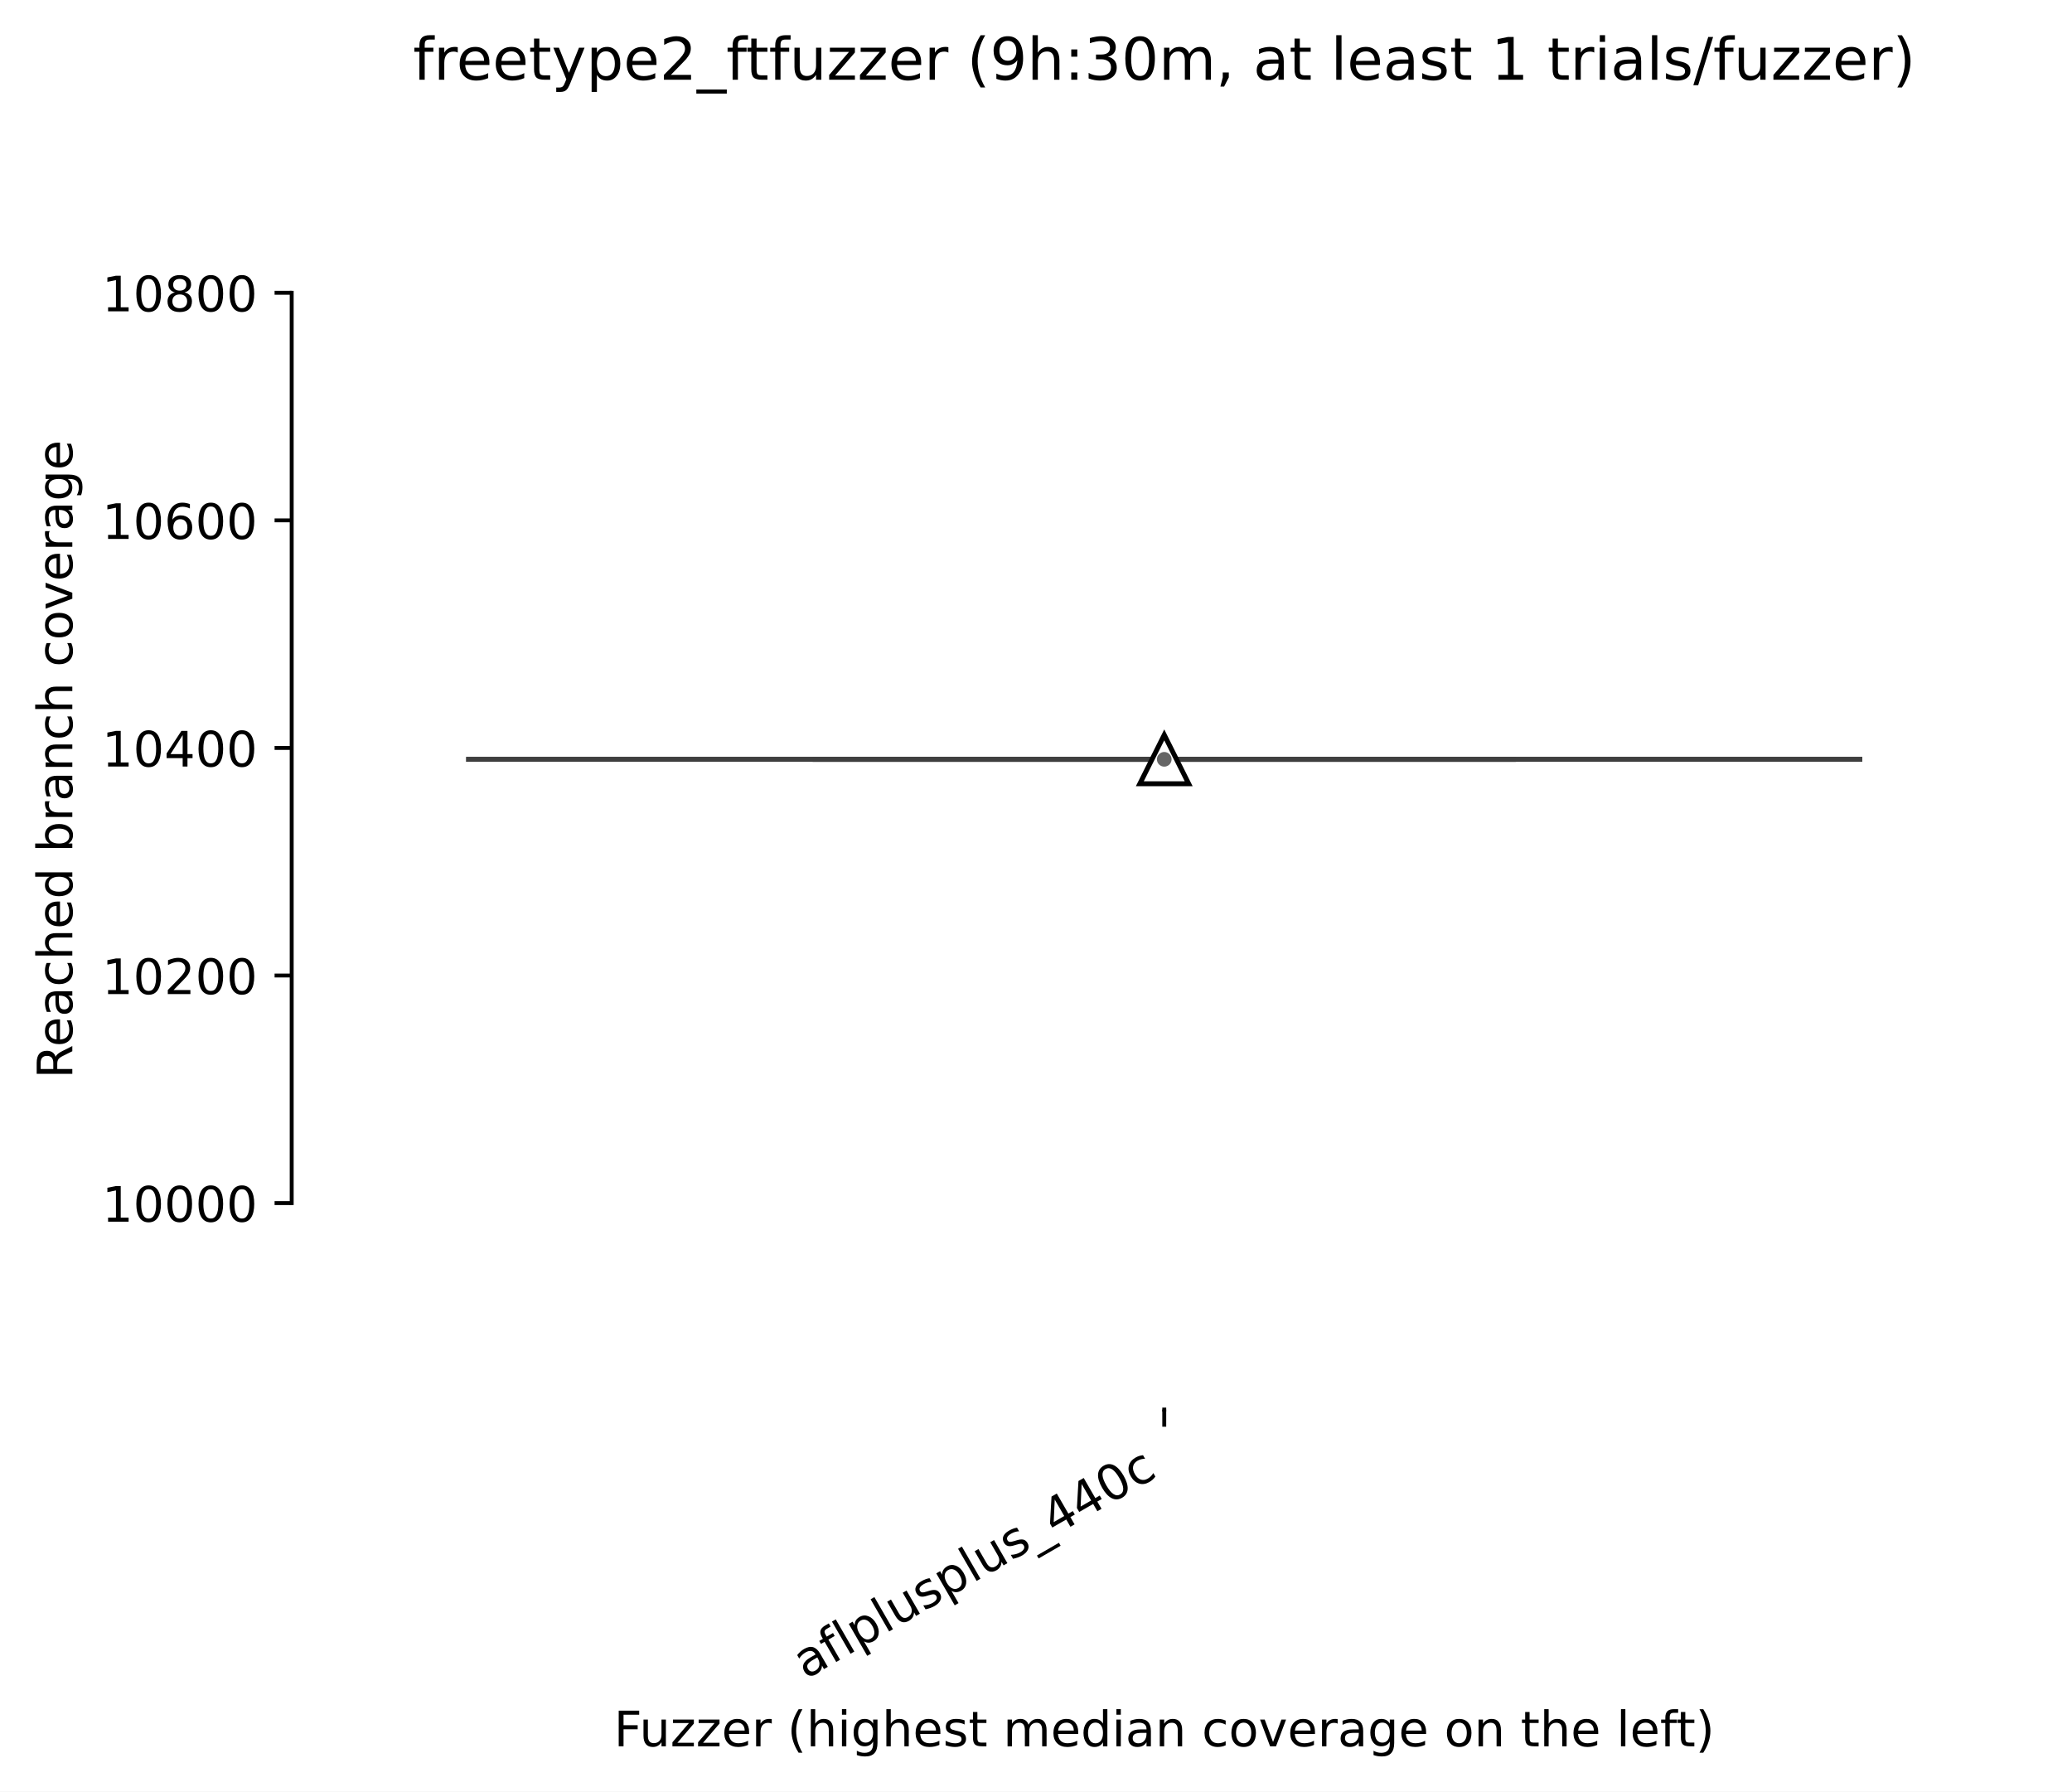
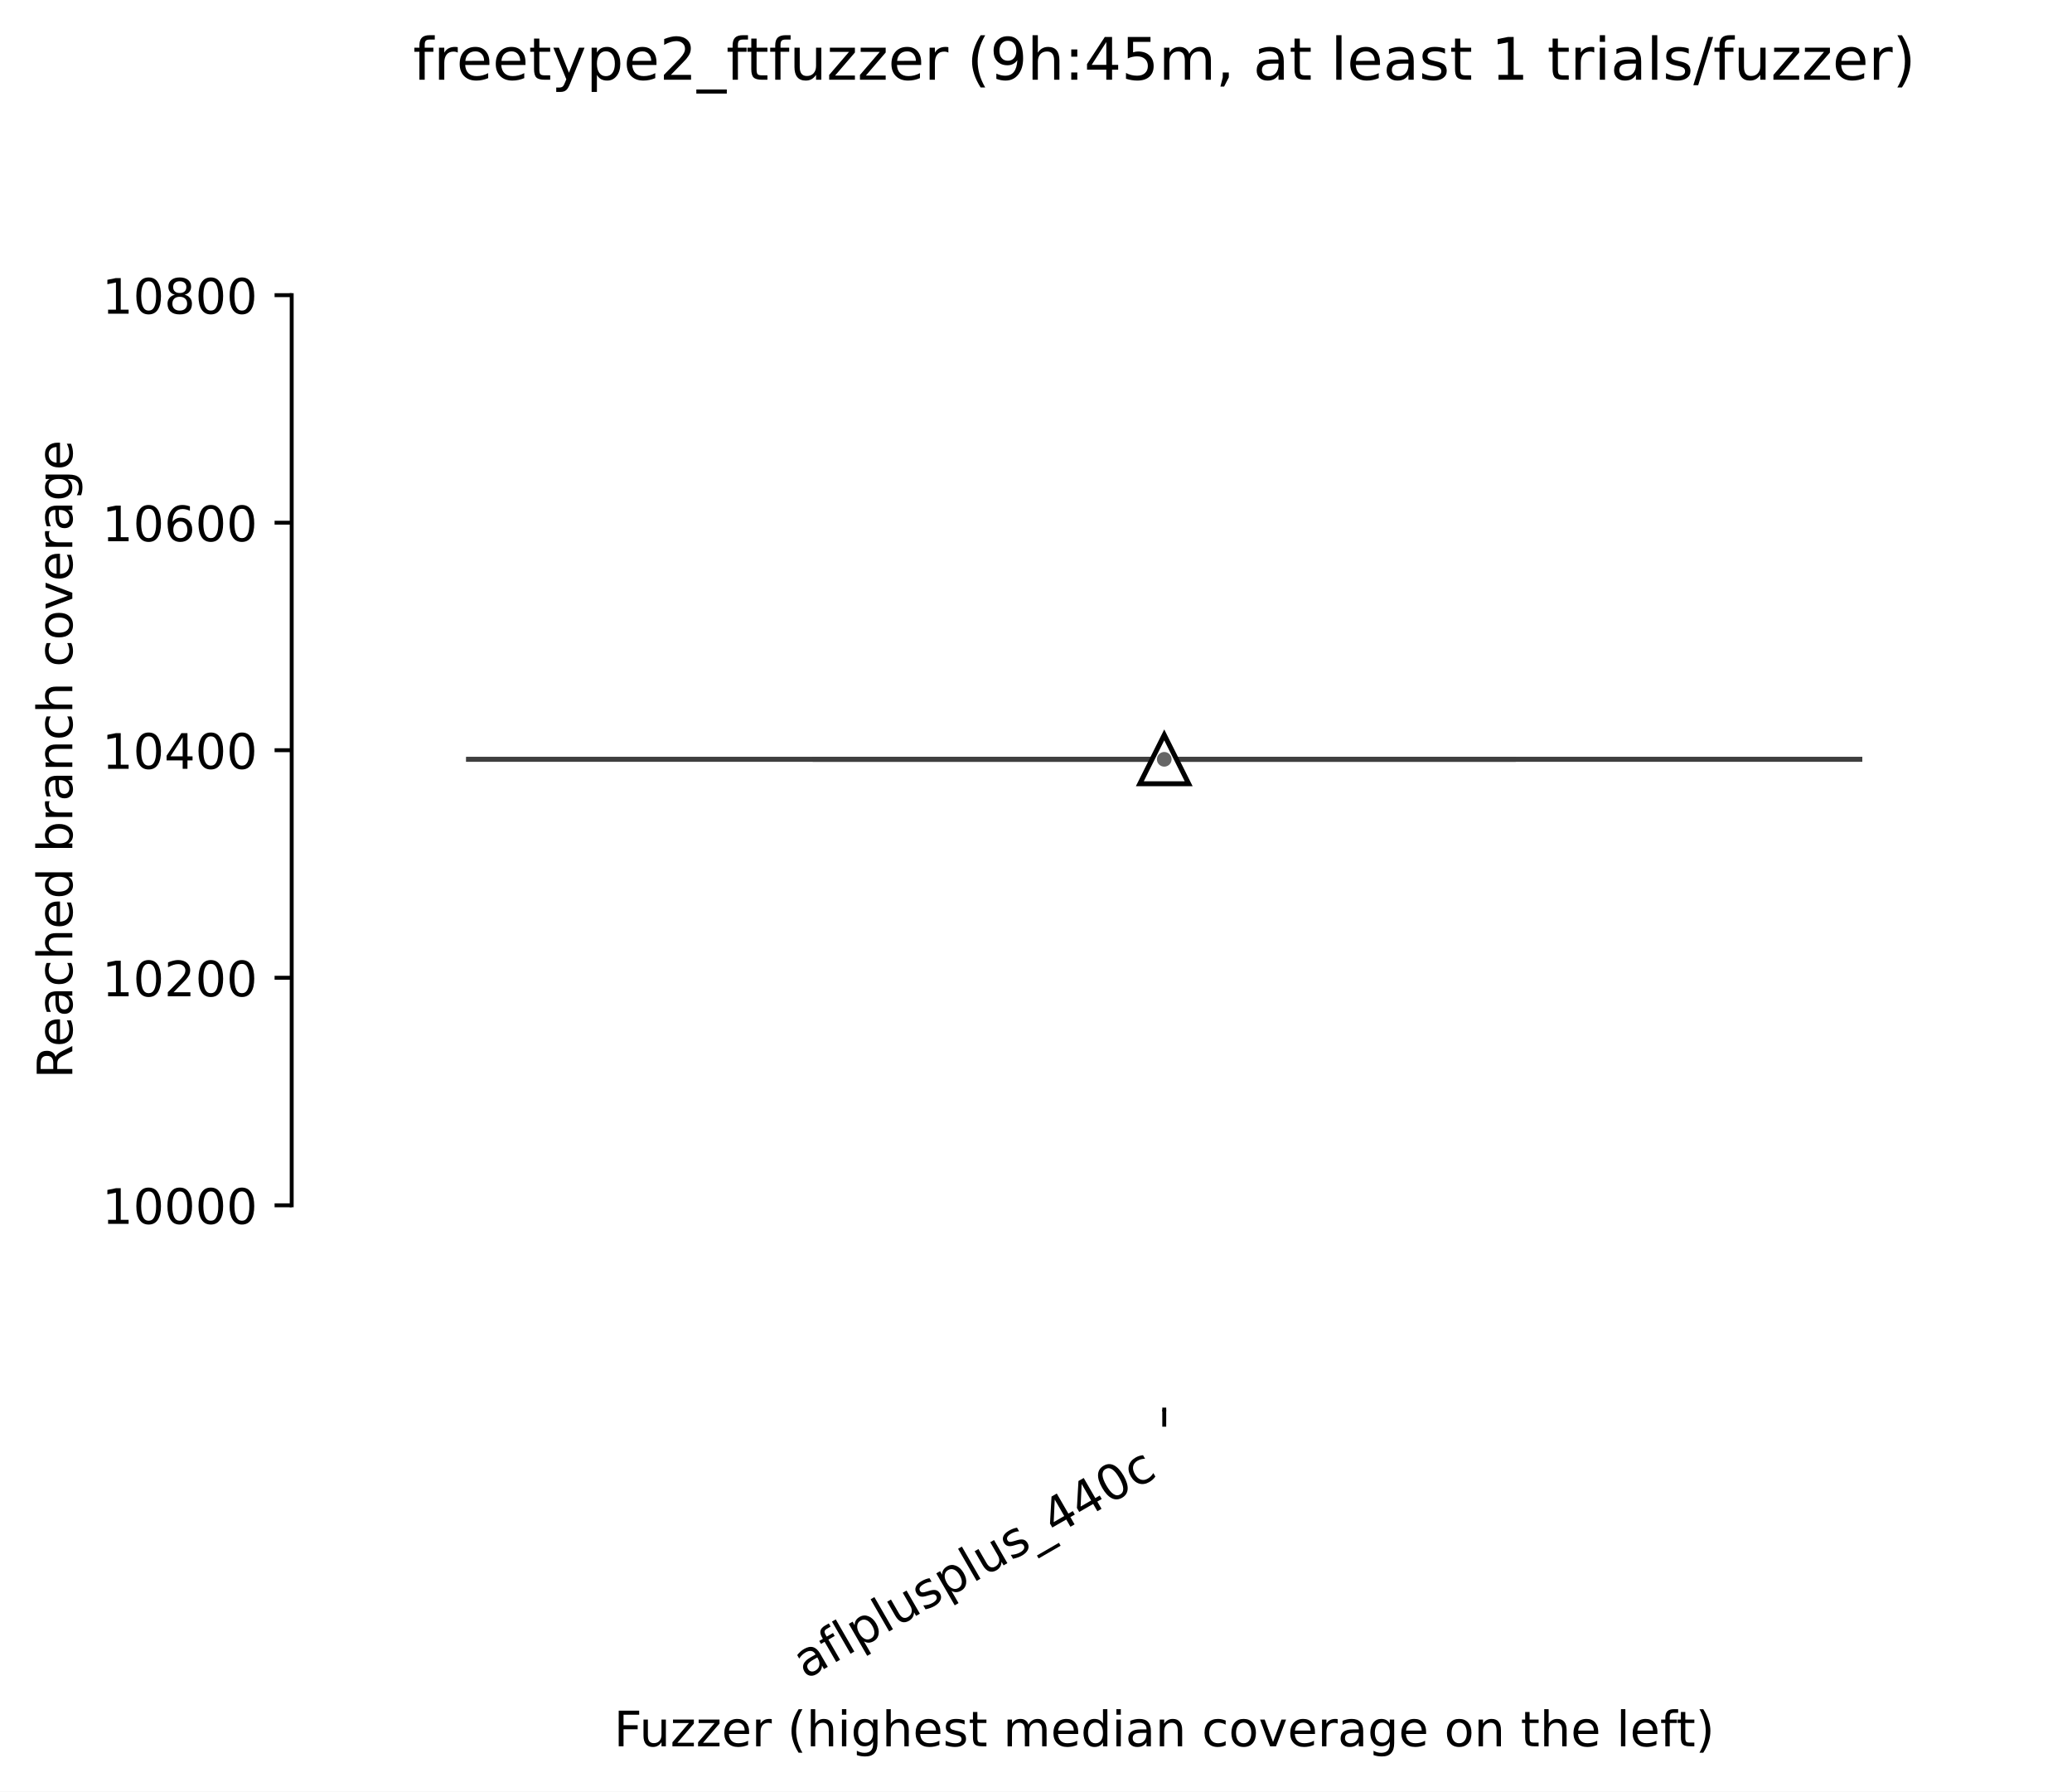
<svg xmlns="http://www.w3.org/2000/svg" xmlns:xlink="http://www.w3.org/1999/xlink" width="424.011pt" height="366.61pt" viewBox="0 0 424.011 366.61" version="1.1">
  <defs>
    <style type="text/css">*{stroke-linejoin: round; stroke-linecap: butt}</style>
  </defs>
  <g id="figure_1">
    <g id="patch_1">
      <path d="M 0 366.61  L 424.011 366.61  L 424.011 -0  L 0 -0  z " style="fill: #ffffff" />
    </g>
    <g id="axes_1">
      <g id="patch_2">
        <path d="M 59.691 288.43  L 416.811 288.43  L 416.811 22.318  L 59.691 22.318  z " style="fill: #ffffff" />
      </g>
      <g id="matplotlib.axis_1">
        <g id="xtick_1">
          <g id="line2d_1">
            <defs>
-               <path id="mde5d545d53" d="M 0 0  L 0 3.5  " style="stroke: #000000; stroke-width: 0.8" />
+               <path id="m335db3ba40" d="M 0 0  L 0 3.5  " style="stroke: #000000; stroke-width: 0.8" />
            </defs>
            <g>
-               <use xlink:href="#mde5d545d53" x="238.251" y="288.43" style="stroke: #000000; stroke-width: 0.8" />
+               <use xlink:href="#m335db3ba40" x="238.251" y="288.43" style="stroke: #000000; stroke-width: 0.8" />
            </g>
          </g>
          <g id="text_1">
            <g transform="translate(164.8804 343.6903) rotate(-30) scale(0.1 -0.1)">
              <defs>
                <path id="DejaVuSans-61" d="M 2194 1759  Q 1497 1759 1228 1600  Q 959 1441 959 1056  Q 959 750 1161 570  Q 1363 391 1709 391  Q 2188 391 2477 730  Q 2766 1069 2766 1631  L 2766 1759  L 2194 1759  z M 3341 1997  L 3341 0  L 2766 0  L 2766 531  Q 2569 213 2275 61  Q 1981 -91 1556 -91  Q 1019 -91 701 211  Q 384 513 384 1019  Q 384 1609 779 1909  Q 1175 2209 1959 2209  L 2766 2209  L 2766 2266  Q 2766 2663 2505 2880  Q 2244 3097 1772 3097  Q 1472 3097 1187 3025  Q 903 2953 641 2809  L 641 3341  Q 956 3463 1253 3523  Q 1550 3584 1831 3584  Q 2591 3584 2966 3190  Q 3341 2797 3341 1997  z " transform="scale(0.015625)" />
                <path id="DejaVuSans-66" d="M 2375 4863  L 2375 4384  L 1825 4384  Q 1516 4384 1395 4259  Q 1275 4134 1275 3809  L 1275 3500  L 2222 3500  L 2222 3053  L 1275 3053  L 1275 0  L 697 0  L 697 3053  L 147 3053  L 147 3500  L 697 3500  L 697 3744  Q 697 4328 969 4595  Q 1241 4863 1831 4863  L 2375 4863  z " transform="scale(0.015625)" />
                <path id="DejaVuSans-6c" d="M 603 4863  L 1178 4863  L 1178 0  L 603 0  L 603 4863  z " transform="scale(0.015625)" />
                <path id="DejaVuSans-70" d="M 1159 525  L 1159 -1331  L 581 -1331  L 581 3500  L 1159 3500  L 1159 2969  Q 1341 3281 1617 3432  Q 1894 3584 2278 3584  Q 2916 3584 3314 3078  Q 3713 2572 3713 1747  Q 3713 922 3314 415  Q 2916 -91 2278 -91  Q 1894 -91 1617 61  Q 1341 213 1159 525  z M 3116 1747  Q 3116 2381 2855 2742  Q 2594 3103 2138 3103  Q 1681 3103 1420 2742  Q 1159 2381 1159 1747  Q 1159 1113 1420 752  Q 1681 391 2138 391  Q 2594 391 2855 752  Q 3116 1113 3116 1747  z " transform="scale(0.015625)" />
                <path id="DejaVuSans-75" d="M 544 1381  L 544 3500  L 1119 3500  L 1119 1403  Q 1119 906 1312 657  Q 1506 409 1894 409  Q 2359 409 2629 706  Q 2900 1003 2900 1516  L 2900 3500  L 3475 3500  L 3475 0  L 2900 0  L 2900 538  Q 2691 219 2414 64  Q 2138 -91 1772 -91  Q 1169 -91 856 284  Q 544 659 544 1381  z M 1991 3584  L 1991 3584  z " transform="scale(0.015625)" />
                <path id="DejaVuSans-73" d="M 2834 3397  L 2834 2853  Q 2591 2978 2328 3040  Q 2066 3103 1784 3103  Q 1356 3103 1142 2972  Q 928 2841 928 2578  Q 928 2378 1081 2264  Q 1234 2150 1697 2047  L 1894 2003  Q 2506 1872 2764 1633  Q 3022 1394 3022 966  Q 3022 478 2636 193  Q 2250 -91 1575 -91  Q 1294 -91 989 -36  Q 684 19 347 128  L 347 722  Q 666 556 975 473  Q 1284 391 1588 391  Q 1994 391 2212 530  Q 2431 669 2431 922  Q 2431 1156 2273 1281  Q 2116 1406 1581 1522  L 1381 1569  Q 847 1681 609 1914  Q 372 2147 372 2553  Q 372 3047 722 3315  Q 1072 3584 1716 3584  Q 2034 3584 2315 3537  Q 2597 3491 2834 3397  z " transform="scale(0.015625)" />
                <path id="DejaVuSans-5f" d="M 3263 -1063  L 3263 -1509  L -63 -1509  L -63 -1063  L 3263 -1063  z " transform="scale(0.015625)" />
                <path id="DejaVuSans-34" d="M 2419 4116  L 825 1625  L 2419 1625  L 2419 4116  z M 2253 4666  L 3047 4666  L 3047 1625  L 3713 1625  L 3713 1100  L 3047 1100  L 3047 0  L 2419 0  L 2419 1100  L 313 1100  L 313 1709  L 2253 4666  z " transform="scale(0.015625)" />
                <path id="DejaVuSans-30" d="M 2034 4250  Q 1547 4250 1301 3770  Q 1056 3291 1056 2328  Q 1056 1369 1301 889  Q 1547 409 2034 409  Q 2525 409 2770 889  Q 3016 1369 3016 2328  Q 3016 3291 2770 3770  Q 2525 4250 2034 4250  z M 2034 4750  Q 2819 4750 3233 4129  Q 3647 3509 3647 2328  Q 3647 1150 3233 529  Q 2819 -91 2034 -91  Q 1250 -91 836 529  Q 422 1150 422 2328  Q 422 3509 836 4129  Q 1250 4750 2034 4750  z " transform="scale(0.015625)" />
                <path id="DejaVuSans-63" d="M 3122 3366  L 3122 2828  Q 2878 2963 2633 3030  Q 2388 3097 2138 3097  Q 1578 3097 1268 2742  Q 959 2388 959 1747  Q 959 1106 1268 751  Q 1578 397 2138 397  Q 2388 397 2633 464  Q 2878 531 3122 666  L 3122 134  Q 2881 22 2623 -34  Q 2366 -91 2075 -91  Q 1284 -91 818 406  Q 353 903 353 1747  Q 353 2603 823 3093  Q 1294 3584 2113 3584  Q 2378 3584 2631 3529  Q 2884 3475 3122 3366  z " transform="scale(0.015625)" />
              </defs>
              <use xlink:href="#DejaVuSans-61" />
              <use xlink:href="#DejaVuSans-66" transform="translate(61.2793 0)" />
              <use xlink:href="#DejaVuSans-6c" transform="translate(96.48438 0)" />
              <use xlink:href="#DejaVuSans-70" transform="translate(124.2676 0)" />
              <use xlink:href="#DejaVuSans-6c" transform="translate(187.7441 0)" />
              <use xlink:href="#DejaVuSans-75" transform="translate(215.5273 0)" />
              <use xlink:href="#DejaVuSans-73" transform="translate(278.9062 0)" />
              <use xlink:href="#DejaVuSans-70" transform="translate(331.0059 0)" />
              <use xlink:href="#DejaVuSans-6c" transform="translate(394.4824 0)" />
              <use xlink:href="#DejaVuSans-75" transform="translate(422.2656 0)" />
              <use xlink:href="#DejaVuSans-73" transform="translate(485.6445 0)" />
              <use xlink:href="#DejaVuSans-5f" transform="translate(537.7441 0)" />
              <use xlink:href="#DejaVuSans-34" transform="translate(587.7441 0)" />
              <use xlink:href="#DejaVuSans-34" transform="translate(651.3672 0)" />
              <use xlink:href="#DejaVuSans-30" transform="translate(714.9902 0)" />
              <use xlink:href="#DejaVuSans-63" transform="translate(778.6133 0)" />
            </g>
          </g>
        </g>
        <g id="text_2">
          <g transform="translate(125.6327 357.3306) scale(0.1 -0.1)">
            <defs>
              <path id="DejaVuSans-46" d="M 628 4666  L 3309 4666  L 3309 4134  L 1259 4134  L 1259 2759  L 3109 2759  L 3109 2228  L 1259 2228  L 1259 0  L 628 0  L 628 4666  z " transform="scale(0.015625)" />
              <path id="DejaVuSans-7a" d="M 353 3500  L 3084 3500  L 3084 2975  L 922 459  L 3084 459  L 3084 0  L 275 0  L 275 525  L 2438 3041  L 353 3041  L 353 3500  z " transform="scale(0.015625)" />
              <path id="DejaVuSans-65" d="M 3597 1894  L 3597 1613  L 953 1613  Q 991 1019 1311 708  Q 1631 397 2203 397  Q 2534 397 2845 478  Q 3156 559 3463 722  L 3463 178  Q 3153 47 2828 -22  Q 2503 -91 2169 -91  Q 1331 -91 842 396  Q 353 884 353 1716  Q 353 2575 817 3079  Q 1281 3584 2069 3584  Q 2775 3584 3186 3129  Q 3597 2675 3597 1894  z M 3022 2063  Q 3016 2534 2758 2815  Q 2500 3097 2075 3097  Q 1594 3097 1305 2825  Q 1016 2553 972 2059  L 3022 2063  z " transform="scale(0.015625)" />
              <path id="DejaVuSans-72" d="M 2631 2963  Q 2534 3019 2420 3045  Q 2306 3072 2169 3072  Q 1681 3072 1420 2755  Q 1159 2438 1159 1844  L 1159 0  L 581 0  L 581 3500  L 1159 3500  L 1159 2956  Q 1341 3275 1631 3429  Q 1922 3584 2338 3584  Q 2397 3584 2469 3576  Q 2541 3569 2628 3553  L 2631 2963  z " transform="scale(0.015625)" />
              <path id="DejaVuSans-20" transform="scale(0.015625)" />
              <path id="DejaVuSans-28" d="M 1984 4856  Q 1566 4138 1362 3434  Q 1159 2731 1159 2009  Q 1159 1288 1364 580  Q 1569 -128 1984 -844  L 1484 -844  Q 1016 -109 783 600  Q 550 1309 550 2009  Q 550 2706 781 3412  Q 1013 4119 1484 4856  L 1984 4856  z " transform="scale(0.015625)" />
              <path id="DejaVuSans-68" d="M 3513 2113  L 3513 0  L 2938 0  L 2938 2094  Q 2938 2591 2744 2837  Q 2550 3084 2163 3084  Q 1697 3084 1428 2787  Q 1159 2491 1159 1978  L 1159 0  L 581 0  L 581 4863  L 1159 4863  L 1159 2956  Q 1366 3272 1645 3428  Q 1925 3584 2291 3584  Q 2894 3584 3203 3211  Q 3513 2838 3513 2113  z " transform="scale(0.015625)" />
              <path id="DejaVuSans-69" d="M 603 3500  L 1178 3500  L 1178 0  L 603 0  L 603 3500  z M 603 4863  L 1178 4863  L 1178 4134  L 603 4134  L 603 4863  z " transform="scale(0.015625)" />
              <path id="DejaVuSans-67" d="M 2906 1791  Q 2906 2416 2648 2759  Q 2391 3103 1925 3103  Q 1463 3103 1205 2759  Q 947 2416 947 1791  Q 947 1169 1205 825  Q 1463 481 1925 481  Q 2391 481 2648 825  Q 2906 1169 2906 1791  z M 3481 434  Q 3481 -459 3084 -895  Q 2688 -1331 1869 -1331  Q 1566 -1331 1297 -1286  Q 1028 -1241 775 -1147  L 775 -588  Q 1028 -725 1275 -790  Q 1522 -856 1778 -856  Q 2344 -856 2625 -561  Q 2906 -266 2906 331  L 2906 616  Q 2728 306 2450 153  Q 2172 0 1784 0  Q 1141 0 747 490  Q 353 981 353 1791  Q 353 2603 747 3093  Q 1141 3584 1784 3584  Q 2172 3584 2450 3431  Q 2728 3278 2906 2969  L 2906 3500  L 3481 3500  L 3481 434  z " transform="scale(0.015625)" />
              <path id="DejaVuSans-74" d="M 1172 4494  L 1172 3500  L 2356 3500  L 2356 3053  L 1172 3053  L 1172 1153  Q 1172 725 1289 603  Q 1406 481 1766 481  L 2356 481  L 2356 0  L 1766 0  Q 1100 0 847 248  Q 594 497 594 1153  L 594 3053  L 172 3053  L 172 3500  L 594 3500  L 594 4494  L 1172 4494  z " transform="scale(0.015625)" />
              <path id="DejaVuSans-6d" d="M 3328 2828  Q 3544 3216 3844 3400  Q 4144 3584 4550 3584  Q 5097 3584 5394 3201  Q 5691 2819 5691 2113  L 5691 0  L 5113 0  L 5113 2094  Q 5113 2597 4934 2840  Q 4756 3084 4391 3084  Q 3944 3084 3684 2787  Q 3425 2491 3425 1978  L 3425 0  L 2847 0  L 2847 2094  Q 2847 2600 2669 2842  Q 2491 3084 2119 3084  Q 1678 3084 1418 2786  Q 1159 2488 1159 1978  L 1159 0  L 581 0  L 581 3500  L 1159 3500  L 1159 2956  Q 1356 3278 1631 3431  Q 1906 3584 2284 3584  Q 2666 3584 2933 3390  Q 3200 3197 3328 2828  z " transform="scale(0.015625)" />
              <path id="DejaVuSans-64" d="M 2906 2969  L 2906 4863  L 3481 4863  L 3481 0  L 2906 0  L 2906 525  Q 2725 213 2448 61  Q 2172 -91 1784 -91  Q 1150 -91 751 415  Q 353 922 353 1747  Q 353 2572 751 3078  Q 1150 3584 1784 3584  Q 2172 3584 2448 3432  Q 2725 3281 2906 2969  z M 947 1747  Q 947 1113 1208 752  Q 1469 391 1925 391  Q 2381 391 2643 752  Q 2906 1113 2906 1747  Q 2906 2381 2643 2742  Q 2381 3103 1925 3103  Q 1469 3103 1208 2742  Q 947 2381 947 1747  z " transform="scale(0.015625)" />
              <path id="DejaVuSans-6e" d="M 3513 2113  L 3513 0  L 2938 0  L 2938 2094  Q 2938 2591 2744 2837  Q 2550 3084 2163 3084  Q 1697 3084 1428 2787  Q 1159 2491 1159 1978  L 1159 0  L 581 0  L 581 3500  L 1159 3500  L 1159 2956  Q 1366 3272 1645 3428  Q 1925 3584 2291 3584  Q 2894 3584 3203 3211  Q 3513 2838 3513 2113  z " transform="scale(0.015625)" />
              <path id="DejaVuSans-6f" d="M 1959 3097  Q 1497 3097 1228 2736  Q 959 2375 959 1747  Q 959 1119 1226 758  Q 1494 397 1959 397  Q 2419 397 2687 759  Q 2956 1122 2956 1747  Q 2956 2369 2687 2733  Q 2419 3097 1959 3097  z M 1959 3584  Q 2709 3584 3137 3096  Q 3566 2609 3566 1747  Q 3566 888 3137 398  Q 2709 -91 1959 -91  Q 1206 -91 779 398  Q 353 888 353 1747  Q 353 2609 779 3096  Q 1206 3584 1959 3584  z " transform="scale(0.015625)" />
              <path id="DejaVuSans-76" d="M 191 3500  L 800 3500  L 1894 563  L 2988 3500  L 3597 3500  L 2284 0  L 1503 0  L 191 3500  z " transform="scale(0.015625)" />
              <path id="DejaVuSans-29" d="M 513 4856  L 1013 4856  Q 1481 4119 1714 3412  Q 1947 2706 1947 2009  Q 1947 1309 1714 600  Q 1481 -109 1013 -844  L 513 -844  Q 928 -128 1133 580  Q 1338 1288 1338 2009  Q 1338 2731 1133 3434  Q 928 4138 513 4856  z " transform="scale(0.015625)" />
            </defs>
            <use xlink:href="#DejaVuSans-46" />
            <use xlink:href="#DejaVuSans-75" transform="translate(52.01953 0)" />
            <use xlink:href="#DejaVuSans-7a" transform="translate(115.3984 0)" />
            <use xlink:href="#DejaVuSans-7a" transform="translate(167.8887 0)" />
            <use xlink:href="#DejaVuSans-65" transform="translate(220.3789 0)" />
            <use xlink:href="#DejaVuSans-72" transform="translate(281.9023 0)" />
            <use xlink:href="#DejaVuSans-20" transform="translate(323.0156 0)" />
            <use xlink:href="#DejaVuSans-28" transform="translate(354.8027 0)" />
            <use xlink:href="#DejaVuSans-68" transform="translate(393.8164 0)" />
            <use xlink:href="#DejaVuSans-69" transform="translate(457.1953 0)" />
            <use xlink:href="#DejaVuSans-67" transform="translate(484.9785 0)" />
            <use xlink:href="#DejaVuSans-68" transform="translate(548.4551 0)" />
            <use xlink:href="#DejaVuSans-65" transform="translate(611.834 0)" />
            <use xlink:href="#DejaVuSans-73" transform="translate(673.3574 0)" />
            <use xlink:href="#DejaVuSans-74" transform="translate(725.457 0)" />
            <use xlink:href="#DejaVuSans-20" transform="translate(764.666 0)" />
            <use xlink:href="#DejaVuSans-6d" transform="translate(796.4531 0)" />
            <use xlink:href="#DejaVuSans-65" transform="translate(893.8652 0)" />
            <use xlink:href="#DejaVuSans-64" transform="translate(955.3887 0)" />
            <use xlink:href="#DejaVuSans-69" transform="translate(1018.865 0)" />
            <use xlink:href="#DejaVuSans-61" transform="translate(1046.648 0)" />
            <use xlink:href="#DejaVuSans-6e" transform="translate(1107.928 0)" />
            <use xlink:href="#DejaVuSans-20" transform="translate(1171.307 0)" />
            <use xlink:href="#DejaVuSans-63" transform="translate(1203.094 0)" />
            <use xlink:href="#DejaVuSans-6f" transform="translate(1258.074 0)" />
            <use xlink:href="#DejaVuSans-76" transform="translate(1319.256 0)" />
            <use xlink:href="#DejaVuSans-65" transform="translate(1378.436 0)" />
            <use xlink:href="#DejaVuSans-72" transform="translate(1439.959 0)" />
            <use xlink:href="#DejaVuSans-61" transform="translate(1481.072 0)" />
            <use xlink:href="#DejaVuSans-67" transform="translate(1542.352 0)" />
            <use xlink:href="#DejaVuSans-65" transform="translate(1605.828 0)" />
            <use xlink:href="#DejaVuSans-20" transform="translate(1667.352 0)" />
            <use xlink:href="#DejaVuSans-6f" transform="translate(1699.139 0)" />
            <use xlink:href="#DejaVuSans-6e" transform="translate(1760.32 0)" />
            <use xlink:href="#DejaVuSans-20" transform="translate(1823.699 0)" />
            <use xlink:href="#DejaVuSans-74" transform="translate(1855.486 0)" />
            <use xlink:href="#DejaVuSans-68" transform="translate(1894.695 0)" />
            <use xlink:href="#DejaVuSans-65" transform="translate(1958.074 0)" />
            <use xlink:href="#DejaVuSans-20" transform="translate(2019.598 0)" />
            <use xlink:href="#DejaVuSans-6c" transform="translate(2051.385 0)" />
            <use xlink:href="#DejaVuSans-65" transform="translate(2079.168 0)" />
            <use xlink:href="#DejaVuSans-66" transform="translate(2140.691 0)" />
            <use xlink:href="#DejaVuSans-74" transform="translate(2174.146 0)" />
            <use xlink:href="#DejaVuSans-29" transform="translate(2213.355 0)" />
          </g>
        </g>
      </g>
      <g id="matplotlib.axis_2">
        <g id="ytick_1">
          <g id="line2d_2">
            <defs>
-               <path id="m4ad5921387" d="M 0 0  L -3.5 0  " style="stroke: #000000; stroke-width: 0.8" />
+               <path id="m990dcdd812" d="M 0 0  L -3.5 0  " style="stroke: #000000; stroke-width: 0.8" />
            </defs>
            <g>
-               <use xlink:href="#m4ad5921387" x="59.691" y="246.181" style="stroke: #000000; stroke-width: 0.8" />
+               <use xlink:href="#m990dcdd812" x="59.691" y="246.63" style="stroke: #000000; stroke-width: 0.8" />
            </g>
          </g>
          <g id="text_3">
-             <g transform="translate(20.87813 249.9807) scale(0.1 -0.1)">
+             <g transform="translate(20.87813 250.4288) scale(0.1 -0.1)">
              <defs>
                <path id="DejaVuSans-31" d="M 794 531  L 1825 531  L 1825 4091  L 703 3866  L 703 4441  L 1819 4666  L 2450 4666  L 2450 531  L 3481 531  L 3481 0  L 794 0  L 794 531  z " transform="scale(0.015625)" />
              </defs>
              <use xlink:href="#DejaVuSans-31" />
              <use xlink:href="#DejaVuSans-30" transform="translate(63.62305 0)" />
              <use xlink:href="#DejaVuSans-30" transform="translate(127.2461 0)" />
              <use xlink:href="#DejaVuSans-30" transform="translate(190.8691 0)" />
              <use xlink:href="#DejaVuSans-30" transform="translate(254.4922 0)" />
            </g>
          </g>
        </g>
        <g id="ytick_2">
          <g id="line2d_3">
            <g>
-               <use xlink:href="#m4ad5921387" x="59.691" y="199.614" style="stroke: #000000; stroke-width: 0.8" />
+               <use xlink:href="#m990dcdd812" x="59.691" y="200.071" style="stroke: #000000; stroke-width: 0.8" />
            </g>
          </g>
          <g id="text_4">
-             <g transform="translate(20.87813 203.4128) scale(0.1 -0.1)">
+             <g transform="translate(20.87813 203.8699) scale(0.1 -0.1)">
              <defs>
                <path id="DejaVuSans-32" d="M 1228 531  L 3431 531  L 3431 0  L 469 0  L 469 531  Q 828 903 1448 1529  Q 2069 2156 2228 2338  Q 2531 2678 2651 2914  Q 2772 3150 2772 3378  Q 2772 3750 2511 3984  Q 2250 4219 1831 4219  Q 1534 4219 1204 4116  Q 875 4013 500 3803  L 500 4441  Q 881 4594 1212 4672  Q 1544 4750 1819 4750  Q 2544 4750 2975 4387  Q 3406 4025 3406 3419  Q 3406 3131 3298 2873  Q 3191 2616 2906 2266  Q 2828 2175 2409 1742  Q 1991 1309 1228 531  z " transform="scale(0.015625)" />
              </defs>
              <use xlink:href="#DejaVuSans-31" />
              <use xlink:href="#DejaVuSans-30" transform="translate(63.62305 0)" />
              <use xlink:href="#DejaVuSans-32" transform="translate(127.2461 0)" />
              <use xlink:href="#DejaVuSans-30" transform="translate(190.8691 0)" />
              <use xlink:href="#DejaVuSans-30" transform="translate(254.4922 0)" />
            </g>
          </g>
        </g>
        <g id="ytick_3">
          <g id="line2d_4">
            <g>
-               <use xlink:href="#m4ad5921387" x="59.691" y="153.046" style="stroke: #000000; stroke-width: 0.8" />
+               <use xlink:href="#m990dcdd812" x="59.691" y="153.512" style="stroke: #000000; stroke-width: 0.8" />
            </g>
          </g>
          <g id="text_5">
-             <g transform="translate(20.87813 156.845) scale(0.1 -0.1)">
+             <g transform="translate(20.87813 157.311) scale(0.1 -0.1)">
              <use xlink:href="#DejaVuSans-31" />
              <use xlink:href="#DejaVuSans-30" transform="translate(63.62305 0)" />
              <use xlink:href="#DejaVuSans-34" transform="translate(127.2461 0)" />
              <use xlink:href="#DejaVuSans-30" transform="translate(190.8691 0)" />
              <use xlink:href="#DejaVuSans-30" transform="translate(254.4922 0)" />
            </g>
          </g>
        </g>
        <g id="ytick_4">
          <g id="line2d_5">
            <g>
-               <use xlink:href="#m4ad5921387" x="59.691" y="106.478" style="stroke: #000000; stroke-width: 0.8" />
+               <use xlink:href="#m990dcdd812" x="59.691" y="106.953" style="stroke: #000000; stroke-width: 0.8" />
            </g>
          </g>
          <g id="text_6">
-             <g transform="translate(20.87813 110.2771) scale(0.1 -0.1)">
+             <g transform="translate(20.87813 110.7521) scale(0.1 -0.1)">
              <defs>
                <path id="DejaVuSans-36" d="M 2113 2584  Q 1688 2584 1439 2293  Q 1191 2003 1191 1497  Q 1191 994 1439 701  Q 1688 409 2113 409  Q 2538 409 2786 701  Q 3034 994 3034 1497  Q 3034 2003 2786 2293  Q 2538 2584 2113 2584  z M 3366 4563  L 3366 3988  Q 3128 4100 2886 4159  Q 2644 4219 2406 4219  Q 1781 4219 1451 3797  Q 1122 3375 1075 2522  Q 1259 2794 1537 2939  Q 1816 3084 2150 3084  Q 2853 3084 3261 2657  Q 3669 2231 3669 1497  Q 3669 778 3244 343  Q 2819 -91 2113 -91  Q 1303 -91 875 529  Q 447 1150 447 2328  Q 447 3434 972 4092  Q 1497 4750 2381 4750  Q 2619 4750 2861 4703  Q 3103 4656 3366 4563  z " transform="scale(0.015625)" />
              </defs>
              <use xlink:href="#DejaVuSans-31" />
              <use xlink:href="#DejaVuSans-30" transform="translate(63.62305 0)" />
              <use xlink:href="#DejaVuSans-36" transform="translate(127.2461 0)" />
              <use xlink:href="#DejaVuSans-30" transform="translate(190.8691 0)" />
              <use xlink:href="#DejaVuSans-30" transform="translate(254.4922 0)" />
            </g>
          </g>
        </g>
        <g id="ytick_5">
          <g id="line2d_6">
            <g>
-               <use xlink:href="#m4ad5921387" x="59.691" y="59.91" style="stroke: #000000; stroke-width: 0.8" />
+               <use xlink:href="#m990dcdd812" x="59.691" y="60.394" style="stroke: #000000; stroke-width: 0.8" />
            </g>
          </g>
          <g id="text_7">
-             <g transform="translate(20.87813 63.70924) scale(0.1 -0.1)">
+             <g transform="translate(20.87813 64.19321) scale(0.1 -0.1)">
              <defs>
                <path id="DejaVuSans-38" d="M 2034 2216  Q 1584 2216 1326 1975  Q 1069 1734 1069 1313  Q 1069 891 1326 650  Q 1584 409 2034 409  Q 2484 409 2743 651  Q 3003 894 3003 1313  Q 3003 1734 2745 1975  Q 2488 2216 2034 2216  z M 1403 2484  Q 997 2584 770 2862  Q 544 3141 544 3541  Q 544 4100 942 4425  Q 1341 4750 2034 4750  Q 2731 4750 3128 4425  Q 3525 4100 3525 3541  Q 3525 3141 3298 2862  Q 3072 2584 2669 2484  Q 3125 2378 3379 2068  Q 3634 1759 3634 1313  Q 3634 634 3220 271  Q 2806 -91 2034 -91  Q 1263 -91 848 271  Q 434 634 434 1313  Q 434 1759 690 2068  Q 947 2378 1403 2484  z M 1172 3481  Q 1172 3119 1398 2916  Q 1625 2713 2034 2713  Q 2441 2713 2670 2916  Q 2900 3119 2900 3481  Q 2900 3844 2670 4047  Q 2441 4250 2034 4250  Q 1625 4250 1398 4047  Q 1172 3844 1172 3481  z " transform="scale(0.015625)" />
              </defs>
              <use xlink:href="#DejaVuSans-31" />
              <use xlink:href="#DejaVuSans-30" transform="translate(63.62305 0)" />
              <use xlink:href="#DejaVuSans-38" transform="translate(127.2461 0)" />
              <use xlink:href="#DejaVuSans-30" transform="translate(190.8691 0)" />
              <use xlink:href="#DejaVuSans-30" transform="translate(254.4922 0)" />
            </g>
          </g>
        </g>
        <g id="text_8">
          <g transform="translate(14.79844 220.7062) rotate(-90) scale(0.1 -0.1)">
            <defs>
              <path id="DejaVuSans-52" d="M 2841 2188  Q 3044 2119 3236 1894  Q 3428 1669 3622 1275  L 4263 0  L 3584 0  L 2988 1197  Q 2756 1666 2539 1819  Q 2322 1972 1947 1972  L 1259 1972  L 1259 0  L 628 0  L 628 4666  L 2053 4666  Q 2853 4666 3247 4331  Q 3641 3997 3641 3322  Q 3641 2881 3436 2590  Q 3231 2300 2841 2188  z M 1259 4147  L 1259 2491  L 2053 2491  Q 2509 2491 2742 2702  Q 2975 2913 2975 3322  Q 2975 3731 2742 3939  Q 2509 4147 2053 4147  L 1259 4147  z " transform="scale(0.015625)" />
              <path id="DejaVuSans-62" d="M 3116 1747  Q 3116 2381 2855 2742  Q 2594 3103 2138 3103  Q 1681 3103 1420 2742  Q 1159 2381 1159 1747  Q 1159 1113 1420 752  Q 1681 391 2138 391  Q 2594 391 2855 752  Q 3116 1113 3116 1747  z M 1159 2969  Q 1341 3281 1617 3432  Q 1894 3584 2278 3584  Q 2916 3584 3314 3078  Q 3713 2572 3713 1747  Q 3713 922 3314 415  Q 2916 -91 2278 -91  Q 1894 -91 1617 61  Q 1341 213 1159 525  L 1159 0  L 581 0  L 581 4863  L 1159 4863  L 1159 2969  z " transform="scale(0.015625)" />
            </defs>
            <use xlink:href="#DejaVuSans-52" />
            <use xlink:href="#DejaVuSans-65" transform="translate(64.98242 0)" />
            <use xlink:href="#DejaVuSans-61" transform="translate(126.5059 0)" />
            <use xlink:href="#DejaVuSans-63" transform="translate(187.7852 0)" />
            <use xlink:href="#DejaVuSans-68" transform="translate(242.7656 0)" />
            <use xlink:href="#DejaVuSans-65" transform="translate(306.1445 0)" />
            <use xlink:href="#DejaVuSans-64" transform="translate(367.668 0)" />
            <use xlink:href="#DejaVuSans-20" transform="translate(431.1445 0)" />
            <use xlink:href="#DejaVuSans-62" transform="translate(462.9316 0)" />
            <use xlink:href="#DejaVuSans-72" transform="translate(526.4082 0)" />
            <use xlink:href="#DejaVuSans-61" transform="translate(567.5215 0)" />
            <use xlink:href="#DejaVuSans-6e" transform="translate(628.8008 0)" />
            <use xlink:href="#DejaVuSans-63" transform="translate(692.1797 0)" />
            <use xlink:href="#DejaVuSans-68" transform="translate(747.1602 0)" />
            <use xlink:href="#DejaVuSans-20" transform="translate(810.5391 0)" />
            <use xlink:href="#DejaVuSans-63" transform="translate(842.3262 0)" />
            <use xlink:href="#DejaVuSans-6f" transform="translate(897.3066 0)" />
            <use xlink:href="#DejaVuSans-76" transform="translate(958.4883 0)" />
            <use xlink:href="#DejaVuSans-65" transform="translate(1017.668 0)" />
            <use xlink:href="#DejaVuSans-72" transform="translate(1079.191 0)" />
            <use xlink:href="#DejaVuSans-61" transform="translate(1120.305 0)" />
            <use xlink:href="#DejaVuSans-67" transform="translate(1181.584 0)" />
            <use xlink:href="#DejaVuSans-65" transform="translate(1245.061 0)" />
          </g>
        </g>
      </g>
      <g id="patch_3">
-         <path d="M 95.403 155.374  L 381.099 155.374  L 381.099 155.374  L 95.403 155.374  L 95.403 155.374  z " clip-path="url(#paa029bea25)" style="fill: #3274a1; stroke: #3f3f3f; stroke-linejoin: miter" />
+         <path d="M 95.403 155.374  L 381.099 155.374  L 381.099 155.374  L 95.403 155.374  L 95.403 155.374  z " clip-path="url(#p159e8ceba7)" style="fill: #3274a1; stroke: #3f3f3f; stroke-linejoin: miter" />
      </g>
      <g id="line2d_7">
-         <path d="M 238.251 155.374  L 238.251 155.374  " clip-path="url(#paa029bea25)" style="fill: none; stroke: #3f3f3f" />
+         <path d="M 238.251 155.374  L 238.251 155.374  " clip-path="url(#p159e8ceba7)" style="fill: none; stroke: #3f3f3f" />
      </g>
      <g id="line2d_8">
-         <path d="M 238.251 155.374  L 238.251 155.374  " clip-path="url(#paa029bea25)" style="fill: none; stroke: #3f3f3f" />
+         <path d="M 238.251 155.374  L 238.251 155.374  " clip-path="url(#p159e8ceba7)" style="fill: none; stroke: #3f3f3f" />
      </g>
      <g id="line2d_9">
-         <path d="M 166.827 155.374  L 309.675 155.374  " clip-path="url(#paa029bea25)" style="fill: none; stroke: #3f3f3f; stroke-linecap: square" />
+         <path d="M 166.827 155.374  L 309.675 155.374  " clip-path="url(#p159e8ceba7)" style="fill: none; stroke: #3f3f3f; stroke-linecap: square" />
      </g>
      <g id="line2d_10">
-         <path d="M 166.827 155.374  L 309.675 155.374  " clip-path="url(#paa029bea25)" style="fill: none; stroke: #3f3f3f; stroke-linecap: square" />
+         <path d="M 166.827 155.374  L 309.675 155.374  " clip-path="url(#p159e8ceba7)" style="fill: none; stroke: #3f3f3f; stroke-linecap: square" />
      </g>
      <g id="line2d_11" />
      <g id="line2d_12">
-         <path d="M 95.403 155.374  L 381.099 155.374  " clip-path="url(#paa029bea25)" style="fill: none; stroke: #3f3f3f" />
+         <path d="M 95.403 155.374  L 381.099 155.374  " clip-path="url(#p159e8ceba7)" style="fill: none; stroke: #3f3f3f" />
      </g>
      <g id="line2d_13">
        <defs>
-           <path id="m6fd05894ca" d="M 0 -5  L -5 5  L 5 5  z " style="stroke: #000000; stroke-linejoin: miter" />
+           <path id="m3e173e3e96" d="M 0 -5  L -5 5  L 5 5  z " style="stroke: #000000; stroke-linejoin: miter" />
        </defs>
-         <g clip-path="url(#paa029bea25)">
-           <use xlink:href="#m6fd05894ca" x="238.251" y="155.374" style="fill: #ffffff; stroke: #000000; stroke-linejoin: miter" />
+         <g clip-path="url(#p159e8ceba7)">
+           <use xlink:href="#m3e173e3e96" x="238.251" y="155.374" style="fill: #ffffff; stroke: #000000; stroke-linejoin: miter" />
        </g>
      </g>
      <g id="patch_4">
-         <path d="M 59.691 246.181  L 59.691 59.91  " style="fill: none; stroke: #000000; stroke-width: 0.8; stroke-linejoin: miter; stroke-linecap: square" />
+         <path d="M 59.691 246.63  L 59.691 60.394  " style="fill: none; stroke: #000000; stroke-width: 0.8; stroke-linejoin: miter; stroke-linecap: square" />
      </g>
      <g id="patch_5">
        <path d="M 238.251 288.43  L 238.251 288.43  " style="fill: none; stroke: #000000; stroke-width: 0.8; stroke-linejoin: miter; stroke-linecap: square" />
      </g>
      <g id="PathCollection_1">
        <defs>
-           <path id="m7b2dab71ea" d="M 0 1.5  C 0.398 1.5 0.779 1.342 1.061 1.061  C 1.342 0.779 1.5 0.398 1.5 0  C 1.5 -0.398 1.342 -0.779 1.061 -1.061  C 0.779 -1.342 0.398 -1.5 0 -1.5  C -0.398 -1.5 -0.779 -1.342 -1.061 -1.061  C -1.342 -0.779 -1.5 -0.398 -1.5 0  C -1.5 0.398 -1.342 0.779 -1.061 1.061  C -0.779 1.342 -0.398 1.5 0 1.5  z " />
+           <path id="m25d6be7452" d="M 0 1.5  C 0.398 1.5 0.779 1.342 1.061 1.061  C 1.342 0.779 1.5 0.398 1.5 0  C 1.5 -0.398 1.342 -0.779 1.061 -1.061  C 0.779 -1.342 0.398 -1.5 0 -1.5  C -0.398 -1.5 -0.779 -1.342 -1.061 -1.061  C -1.342 -0.779 -1.5 -0.398 -1.5 0  C -1.5 0.398 -1.342 0.779 -1.061 1.061  C -0.779 1.342 -0.398 1.5 0 1.5  z " />
        </defs>
-         <g clip-path="url(#paa029bea25)">
-           <use xlink:href="#m7b2dab71ea" x="238.251" y="155.374" style="fill-opacity: 0.6" />
+         <g clip-path="url(#p159e8ceba7)">
+           <use xlink:href="#m25d6be7452" x="238.251" y="155.374" style="fill-opacity: 0.6" />
        </g>
      </g>
      <g id="text_9">
        <g transform="translate(84.51937 16.31812) scale(0.12 -0.12)">
          <defs>
            <path id="DejaVuSans-79" d="M 2059 -325  Q 1816 -950 1584 -1140  Q 1353 -1331 966 -1331  L 506 -1331  L 506 -850  L 844 -850  Q 1081 -850 1212 -737  Q 1344 -625 1503 -206  L 1606 56  L 191 3500  L 800 3500  L 1894 763  L 2988 3500  L 3597 3500  L 2059 -325  z " transform="scale(0.015625)" />
            <path id="DejaVuSans-39" d="M 703 97  L 703 672  Q 941 559 1184 500  Q 1428 441 1663 441  Q 2288 441 2617 861  Q 2947 1281 2994 2138  Q 2813 1869 2534 1725  Q 2256 1581 1919 1581  Q 1219 1581 811 2004  Q 403 2428 403 3163  Q 403 3881 828 4315  Q 1253 4750 1959 4750  Q 2769 4750 3195 4129  Q 3622 3509 3622 2328  Q 3622 1225 3098 567  Q 2575 -91 1691 -91  Q 1453 -91 1209 -44  Q 966 3 703 97  z M 1959 2075  Q 2384 2075 2632 2365  Q 2881 2656 2881 3163  Q 2881 3666 2632 3958  Q 2384 4250 1959 4250  Q 1534 4250 1286 3958  Q 1038 3666 1038 3163  Q 1038 2656 1286 2365  Q 1534 2075 1959 2075  z " transform="scale(0.015625)" />
            <path id="DejaVuSans-3a" d="M 750 794  L 1409 794  L 1409 0  L 750 0  L 750 794  z M 750 3309  L 1409 3309  L 1409 2516  L 750 2516  L 750 3309  z " transform="scale(0.015625)" />
-             <path id="DejaVuSans-33" d="M 2597 2516  Q 3050 2419 3304 2112  Q 3559 1806 3559 1356  Q 3559 666 3084 287  Q 2609 -91 1734 -91  Q 1441 -91 1130 -33  Q 819 25 488 141  L 488 750  Q 750 597 1062 519  Q 1375 441 1716 441  Q 2309 441 2620 675  Q 2931 909 2931 1356  Q 2931 1769 2642 2001  Q 2353 2234 1838 2234  L 1294 2234  L 1294 2753  L 1863 2753  Q 2328 2753 2575 2939  Q 2822 3125 2822 3475  Q 2822 3834 2567 4026  Q 2313 4219 1838 4219  Q 1578 4219 1281 4162  Q 984 4106 628 3988  L 628 4550  Q 988 4650 1302 4700  Q 1616 4750 1894 4750  Q 2613 4750 3031 4423  Q 3450 4097 3450 3541  Q 3450 3153 3228 2886  Q 3006 2619 2597 2516  z " transform="scale(0.015625)" />
+             <path id="DejaVuSans-35" d="M 691 4666  L 3169 4666  L 3169 4134  L 1269 4134  L 1269 2991  Q 1406 3038 1543 3061  Q 1681 3084 1819 3084  Q 2600 3084 3056 2656  Q 3513 2228 3513 1497  Q 3513 744 3044 326  Q 2575 -91 1722 -91  Q 1428 -91 1123 -41  Q 819 9 494 109  L 494 744  Q 775 591 1075 516  Q 1375 441 1709 441  Q 2250 441 2565 725  Q 2881 1009 2881 1497  Q 2881 1984 2565 2268  Q 2250 2553 1709 2553  Q 1456 2553 1204 2497  Q 953 2441 691 2322  L 691 4666  z " transform="scale(0.015625)" />
            <path id="DejaVuSans-2c" d="M 750 794  L 1409 794  L 1409 256  L 897 -744  L 494 -744  L 750 256  L 750 794  z " transform="scale(0.015625)" />
            <path id="DejaVuSans-2f" d="M 1625 4666  L 2156 4666  L 531 -594  L 0 -594  L 1625 4666  z " transform="scale(0.015625)" />
          </defs>
          <use xlink:href="#DejaVuSans-66" />
          <use xlink:href="#DejaVuSans-72" transform="translate(35.20508 0)" />
          <use xlink:href="#DejaVuSans-65" transform="translate(74.06836 0)" />
          <use xlink:href="#DejaVuSans-65" transform="translate(135.5918 0)" />
          <use xlink:href="#DejaVuSans-74" transform="translate(197.1152 0)" />
          <use xlink:href="#DejaVuSans-79" transform="translate(236.3242 0)" />
          <use xlink:href="#DejaVuSans-70" transform="translate(295.5039 0)" />
          <use xlink:href="#DejaVuSans-65" transform="translate(358.9805 0)" />
          <use xlink:href="#DejaVuSans-32" transform="translate(420.5039 0)" />
          <use xlink:href="#DejaVuSans-5f" transform="translate(484.127 0)" />
          <use xlink:href="#DejaVuSans-66" transform="translate(534.127 0)" />
          <use xlink:href="#DejaVuSans-74" transform="translate(567.582 0)" />
          <use xlink:href="#DejaVuSans-66" transform="translate(606.791 0)" />
          <use xlink:href="#DejaVuSans-75" transform="translate(641.9961 0)" />
          <use xlink:href="#DejaVuSans-7a" transform="translate(705.375 0)" />
          <use xlink:href="#DejaVuSans-7a" transform="translate(757.8652 0)" />
          <use xlink:href="#DejaVuSans-65" transform="translate(810.3555 0)" />
          <use xlink:href="#DejaVuSans-72" transform="translate(871.8789 0)" />
          <use xlink:href="#DejaVuSans-20" transform="translate(912.9922 0)" />
          <use xlink:href="#DejaVuSans-28" transform="translate(944.7793 0)" />
          <use xlink:href="#DejaVuSans-39" transform="translate(983.793 0)" />
          <use xlink:href="#DejaVuSans-68" transform="translate(1047.416 0)" />
          <use xlink:href="#DejaVuSans-3a" transform="translate(1110.795 0)" />
-           <use xlink:href="#DejaVuSans-33" transform="translate(1144.486 0)" />
-           <use xlink:href="#DejaVuSans-30" transform="translate(1208.109 0)" />
+           <use xlink:href="#DejaVuSans-34" transform="translate(1144.486 0)" />
+           <use xlink:href="#DejaVuSans-35" transform="translate(1208.109 0)" />
          <use xlink:href="#DejaVuSans-6d" transform="translate(1271.732 0)" />
          <use xlink:href="#DejaVuSans-2c" transform="translate(1369.145 0)" />
          <use xlink:href="#DejaVuSans-20" transform="translate(1400.932 0)" />
          <use xlink:href="#DejaVuSans-61" transform="translate(1432.719 0)" />
          <use xlink:href="#DejaVuSans-74" transform="translate(1493.998 0)" />
          <use xlink:href="#DejaVuSans-20" transform="translate(1533.207 0)" />
          <use xlink:href="#DejaVuSans-6c" transform="translate(1564.994 0)" />
          <use xlink:href="#DejaVuSans-65" transform="translate(1592.777 0)" />
          <use xlink:href="#DejaVuSans-61" transform="translate(1654.301 0)" />
          <use xlink:href="#DejaVuSans-73" transform="translate(1715.58 0)" />
          <use xlink:href="#DejaVuSans-74" transform="translate(1767.68 0)" />
          <use xlink:href="#DejaVuSans-20" transform="translate(1806.889 0)" />
          <use xlink:href="#DejaVuSans-31" transform="translate(1838.676 0)" />
          <use xlink:href="#DejaVuSans-20" transform="translate(1902.299 0)" />
          <use xlink:href="#DejaVuSans-74" transform="translate(1934.086 0)" />
          <use xlink:href="#DejaVuSans-72" transform="translate(1973.295 0)" />
          <use xlink:href="#DejaVuSans-69" transform="translate(2014.408 0)" />
          <use xlink:href="#DejaVuSans-61" transform="translate(2042.191 0)" />
          <use xlink:href="#DejaVuSans-6c" transform="translate(2103.471 0)" />
          <use xlink:href="#DejaVuSans-73" transform="translate(2131.254 0)" />
          <use xlink:href="#DejaVuSans-2f" transform="translate(2183.354 0)" />
          <use xlink:href="#DejaVuSans-66" transform="translate(2217.045 0)" />
          <use xlink:href="#DejaVuSans-75" transform="translate(2252.25 0)" />
          <use xlink:href="#DejaVuSans-7a" transform="translate(2315.629 0)" />
          <use xlink:href="#DejaVuSans-7a" transform="translate(2368.119 0)" />
          <use xlink:href="#DejaVuSans-65" transform="translate(2420.609 0)" />
          <use xlink:href="#DejaVuSans-72" transform="translate(2482.133 0)" />
          <use xlink:href="#DejaVuSans-29" transform="translate(2523.246 0)" />
        </g>
      </g>
    </g>
  </g>
  <defs>
-     <clipPath id="paa029bea25">
+     <clipPath id="p159e8ceba7">
      <rect x="59.691" y="22.318" width="357.12" height="266.112" />
    </clipPath>
  </defs>
</svg>
